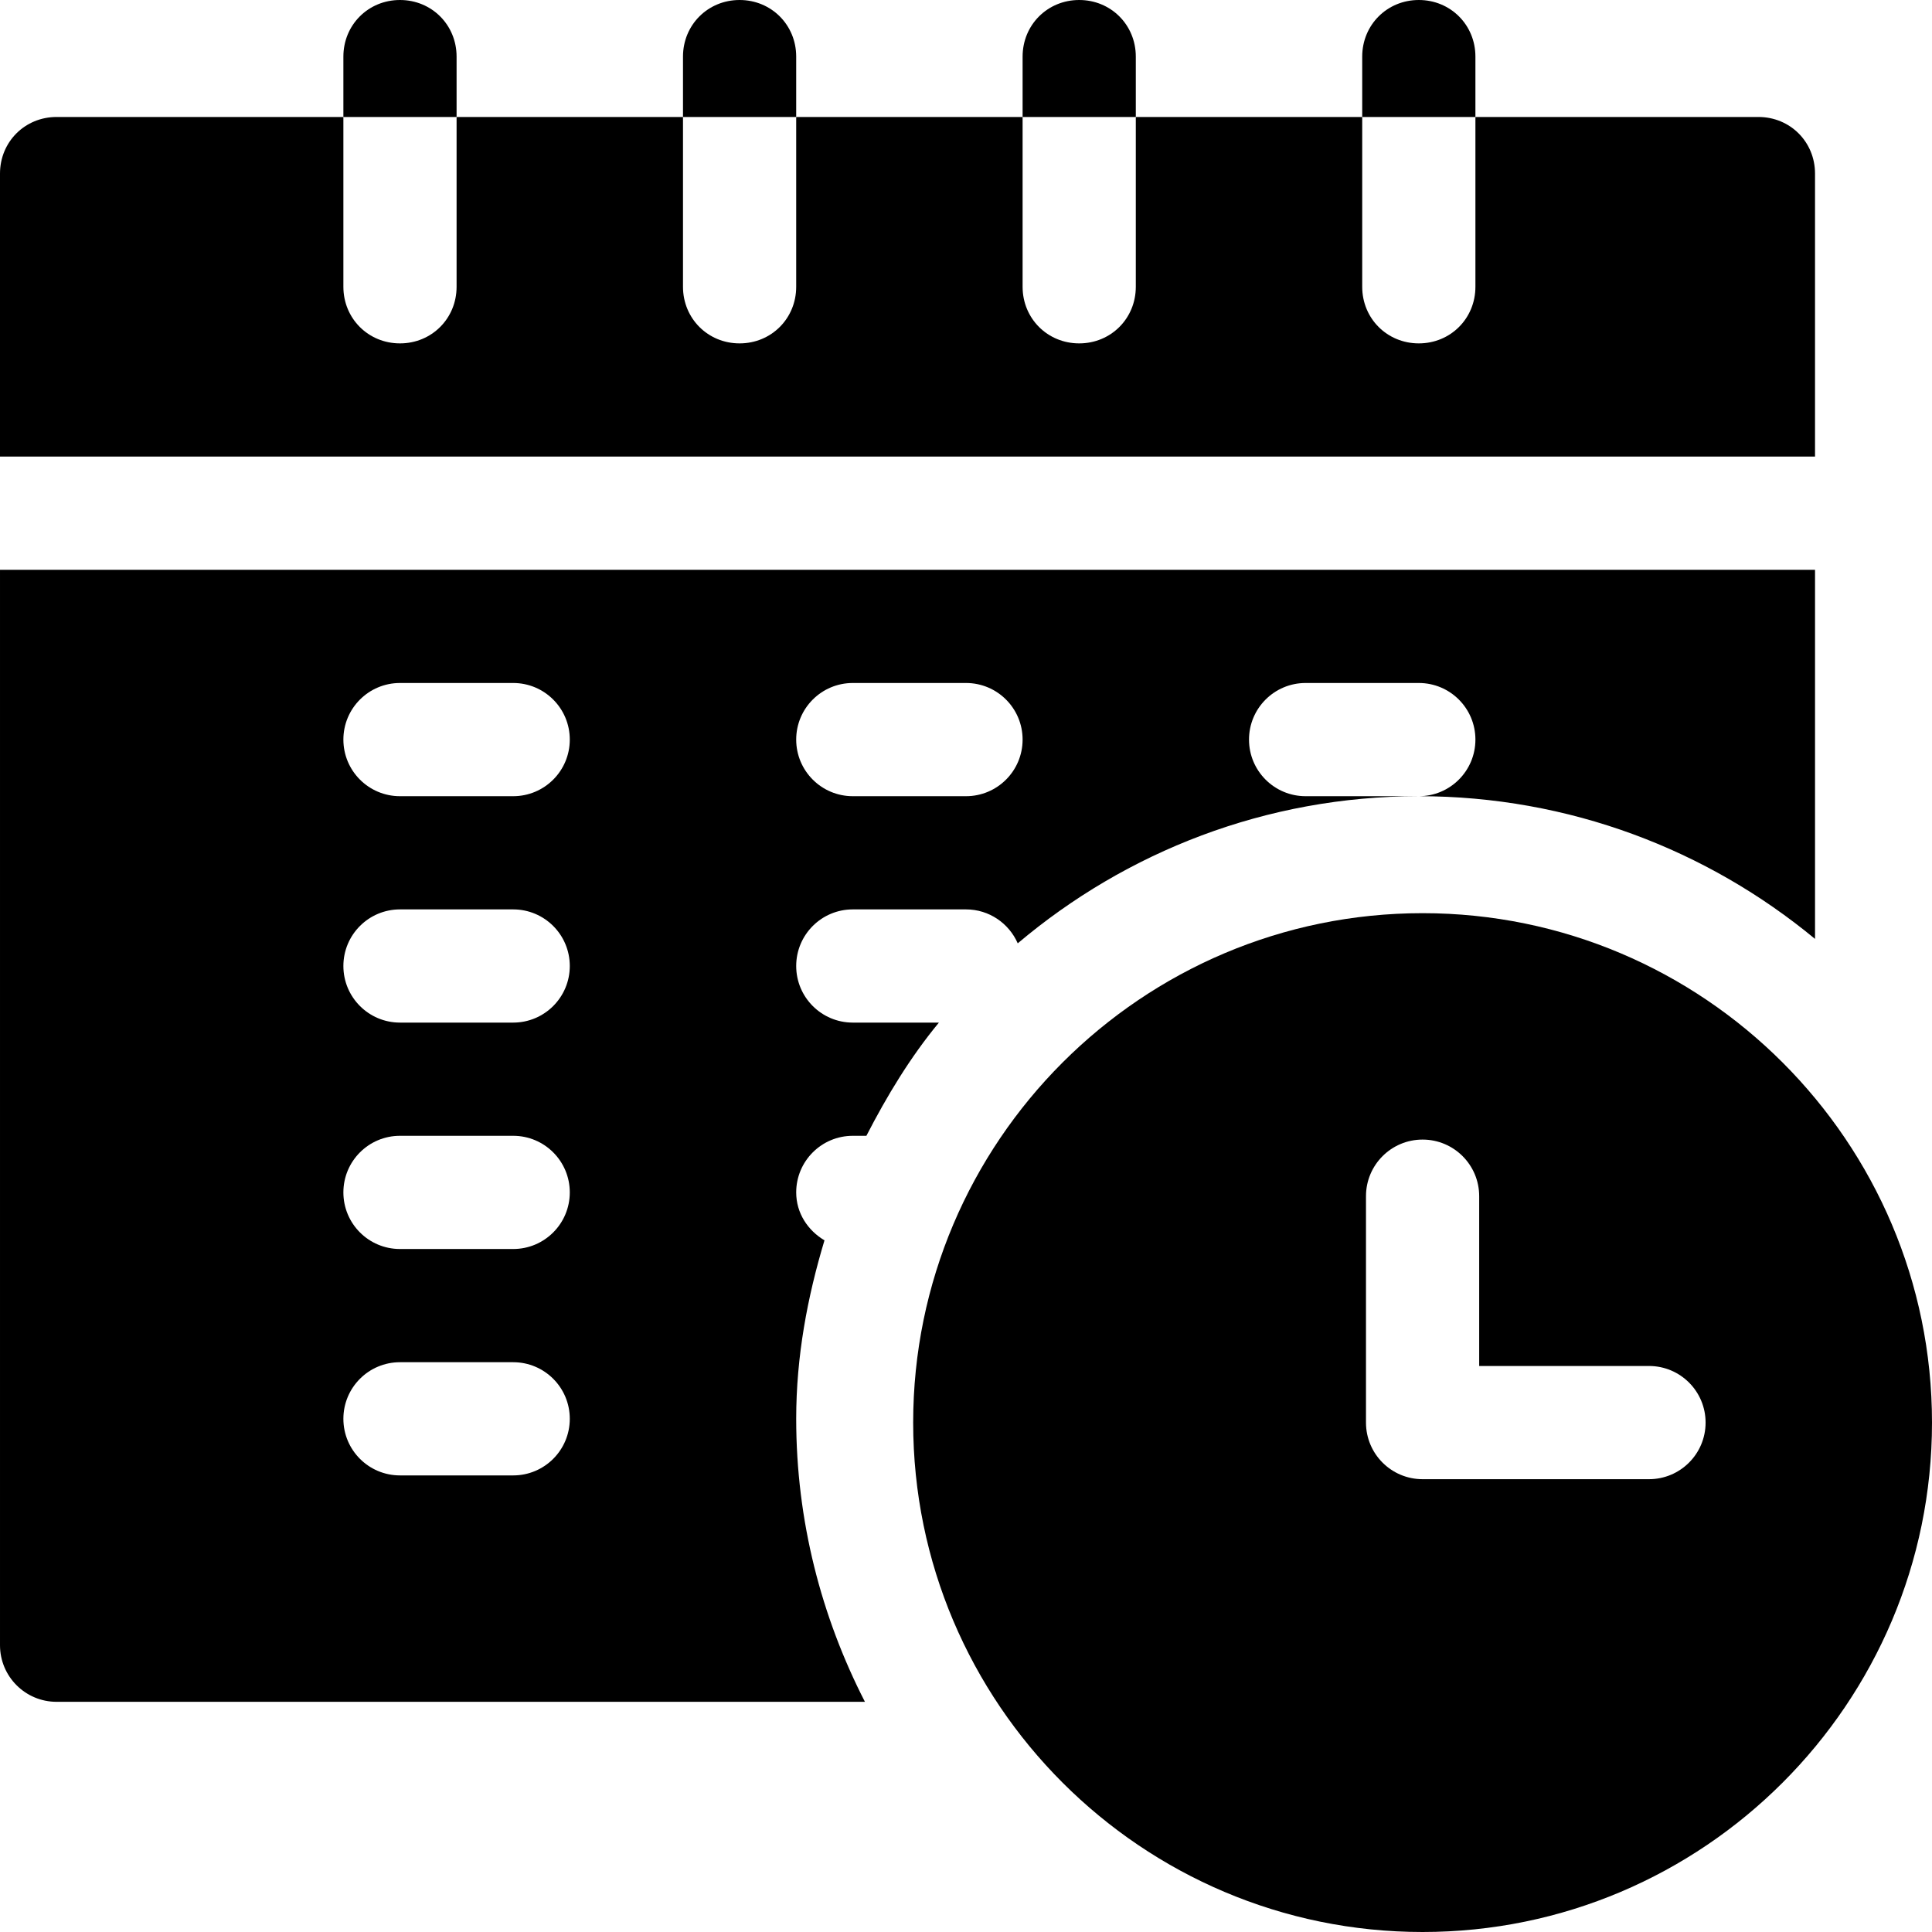
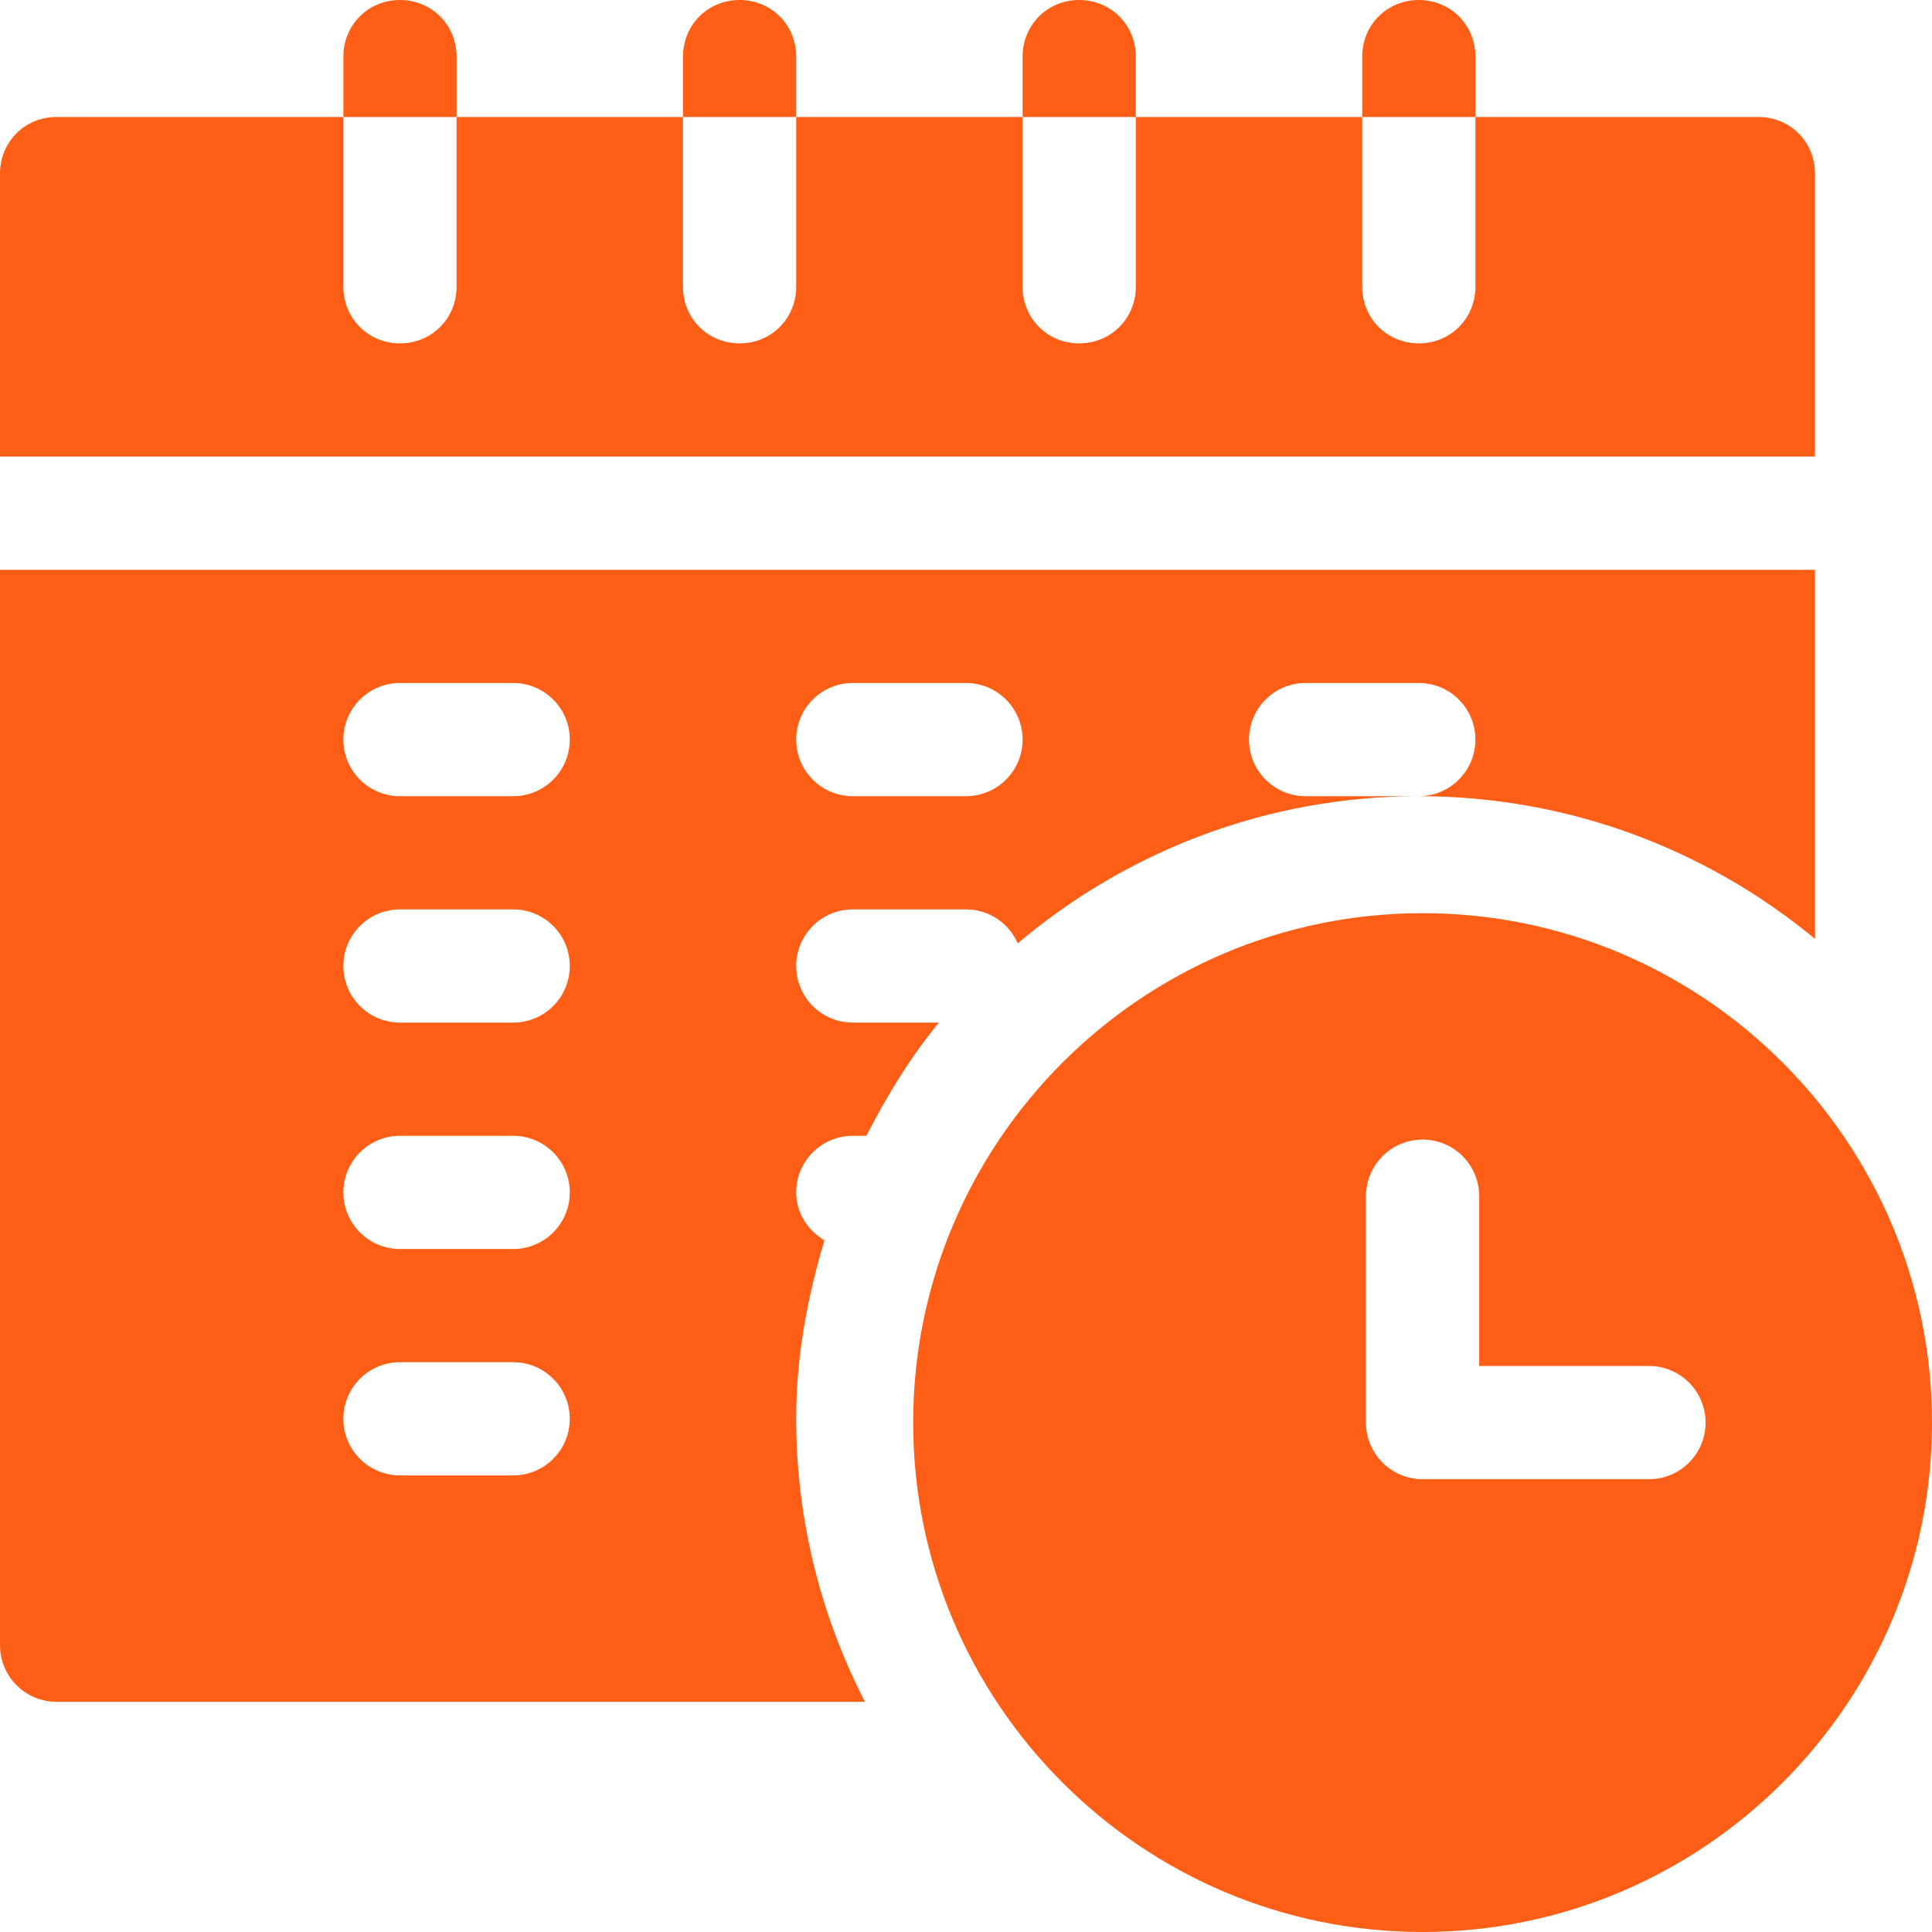
- <svg xmlns="http://www.w3.org/2000/svg" height="512pt" viewBox="0 0 512 512" width="512pt">
-   <path d="m377 242c-74.441 0-135 60.559-135 135s60.559 135 135 135 135-60.559 135-135-60.559-135-135-135zm60 150h-60c-8.289 0-15-6.711-15-15v-60c0-8.289 6.711-15 15-15s15 6.711 15 15v45h45c8.289 0 15 6.711 15 15s-6.711 15-15 15zm0 0" />
-   <path d="m481 46c0-8.402-6.598-15-15-15h-75v45c0 8.398-6.598 15-15 15s-15-6.602-15-15v-45h-60v45c0 8.398-6.598 15-15 15s-15-6.602-15-15v-45h-60v45c0 8.398-6.598 15-15 15s-15-6.602-15-15v-45h-60v45c0 8.398-6.598 15-15 15s-15-6.602-15-15v-45h-76c-8.402 0-15 6.598-15 15v75h481zm0 0" />
-   <path d="m226 301h3.602c5.477-10.641 11.656-20.855 19.219-30h-22.82c-8.289 0-15-6.711-15-15s6.711-15 15-15h30c6.145 0 11.391 3.707 13.711 8.992 28.738-24.277 65.809-38.992 106.289-38.992h-30c-8.289 0-15-6.711-15-15s6.711-15 15-15h30c8.289 0 15 6.711 15 15s-6.711 15-15 15c39.855 0 76.453 14.211 105 37.82v-97.82h-481v285c0 8.289 6.711 15 15 15h214.215c-11.559-22.531-18.215-47.984-18.215-75 0-16.512 2.961-32.246 7.496-47.297-4.402-2.613-7.496-7.207-7.496-12.703 0-8.289 6.711-15 15-15zm0-120h30c8.289 0 15 6.711 15 15s-6.711 15-15 15h-30c-8.289 0-15-6.711-15-15s6.711-15 15-15zm-90 210h-30c-8.289 0-15-6.711-15-15s6.711-15 15-15h30c8.289 0 15 6.711 15 15s-6.711 15-15 15zm0-60h-30c-8.289 0-15-6.711-15-15s6.711-15 15-15h30c8.289 0 15 6.711 15 15s-6.711 15-15 15zm0-60h-30c-8.289 0-15-6.711-15-15s6.711-15 15-15h30c8.289 0 15 6.711 15 15s-6.711 15-15 15zm0-60h-30c-8.289 0-15-6.711-15-15s6.711-15 15-15h30c8.289 0 15 6.711 15 15s-6.711 15-15 15zm0 0" />
-   <path d="m121 15c0-8.402-6.598-15-15-15s-15 6.598-15 15v16h30zm0 0" />
-   <path d="m211 15c0-8.402-6.598-15-15-15s-15 6.598-15 15v16h30zm0 0" />
-   <path d="m301 15c0-8.402-6.598-15-15-15s-15 6.598-15 15v16h30zm0 0" />
-   <path d="m391 15c0-8.402-6.598-15-15-15s-15 6.598-15 15v16h30zm0 0" />
+ <svg xmlns="http://www.w3.org/2000/svg" version="1.1" width="512" height="512" x="0" y="0" viewBox="0 0 512 512" style="enable-background:new 0 0 512 512" xml:space="preserve">
+   <g>
+     <path d="m377 242c-74.441 0-135 60.559-135 135s60.559 135 135 135 135-60.559 135-135-60.559-135-135-135zm60 150h-60c-8.289 0-15-6.711-15-15v-60c0-8.289 6.711-15 15-15s15 6.711 15 15v45h45c8.289 0 15 6.711 15 15s-6.711 15-15 15zm0 0" fill="#fe5e15" data-original="#000000" />
+     <path d="m481 46c0-8.402-6.598-15-15-15h-75v45c0 8.398-6.598 15-15 15s-15-6.602-15-15v-45h-60v45c0 8.398-6.598 15-15 15s-15-6.602-15-15v-45h-60v45c0 8.398-6.598 15-15 15s-15-6.602-15-15v-45h-60v45c0 8.398-6.598 15-15 15s-15-6.602-15-15v-45h-76c-8.402 0-15 6.598-15 15v75h481zm0 0" fill="#fe5e15" data-original="#000000" />
+     <path d="m226 301h3.602c5.477-10.641 11.656-20.855 19.219-30h-22.82c-8.289 0-15-6.711-15-15s6.711-15 15-15h30c6.145 0 11.391 3.707 13.711 8.992 28.738-24.277 65.809-38.992 106.289-38.992h-30c-8.289 0-15-6.711-15-15s6.711-15 15-15h30c8.289 0 15 6.711 15 15s-6.711 15-15 15c39.855 0 76.453 14.211 105 37.82v-97.82h-481v285c0 8.289 6.711 15 15 15h214.215c-11.559-22.531-18.215-47.984-18.215-75 0-16.512 2.961-32.246 7.496-47.297-4.402-2.613-7.496-7.207-7.496-12.703 0-8.289 6.711-15 15-15zm0-120h30c8.289 0 15 6.711 15 15s-6.711 15-15 15h-30c-8.289 0-15-6.711-15-15s6.711-15 15-15zm-90 210h-30c-8.289 0-15-6.711-15-15s6.711-15 15-15h30c8.289 0 15 6.711 15 15s-6.711 15-15 15zm0-60h-30c-8.289 0-15-6.711-15-15s6.711-15 15-15h30c8.289 0 15 6.711 15 15s-6.711 15-15 15zm0-60h-30c-8.289 0-15-6.711-15-15s6.711-15 15-15h30c8.289 0 15 6.711 15 15s-6.711 15-15 15zm0-60h-30c-8.289 0-15-6.711-15-15s6.711-15 15-15h30c8.289 0 15 6.711 15 15s-6.711 15-15 15zm0 0" fill="#fe5e15" data-original="#000000" />
+     <path d="m121 15c0-8.402-6.598-15-15-15s-15 6.598-15 15v16h30zm0 0" fill="#fe5e15" data-original="#000000" />
+     <path d="m211 15c0-8.402-6.598-15-15-15s-15 6.598-15 15v16h30zm0 0" fill="#fe5e15" data-original="#000000" />
+     <path d="m301 15c0-8.402-6.598-15-15-15s-15 6.598-15 15v16h30zm0 0" fill="#fe5e15" data-original="#000000" />
+     <path d="m391 15c0-8.402-6.598-15-15-15s-15 6.598-15 15v16h30zm0 0" fill="#fe5e15" data-original="#000000" />
+   </g>
</svg>
